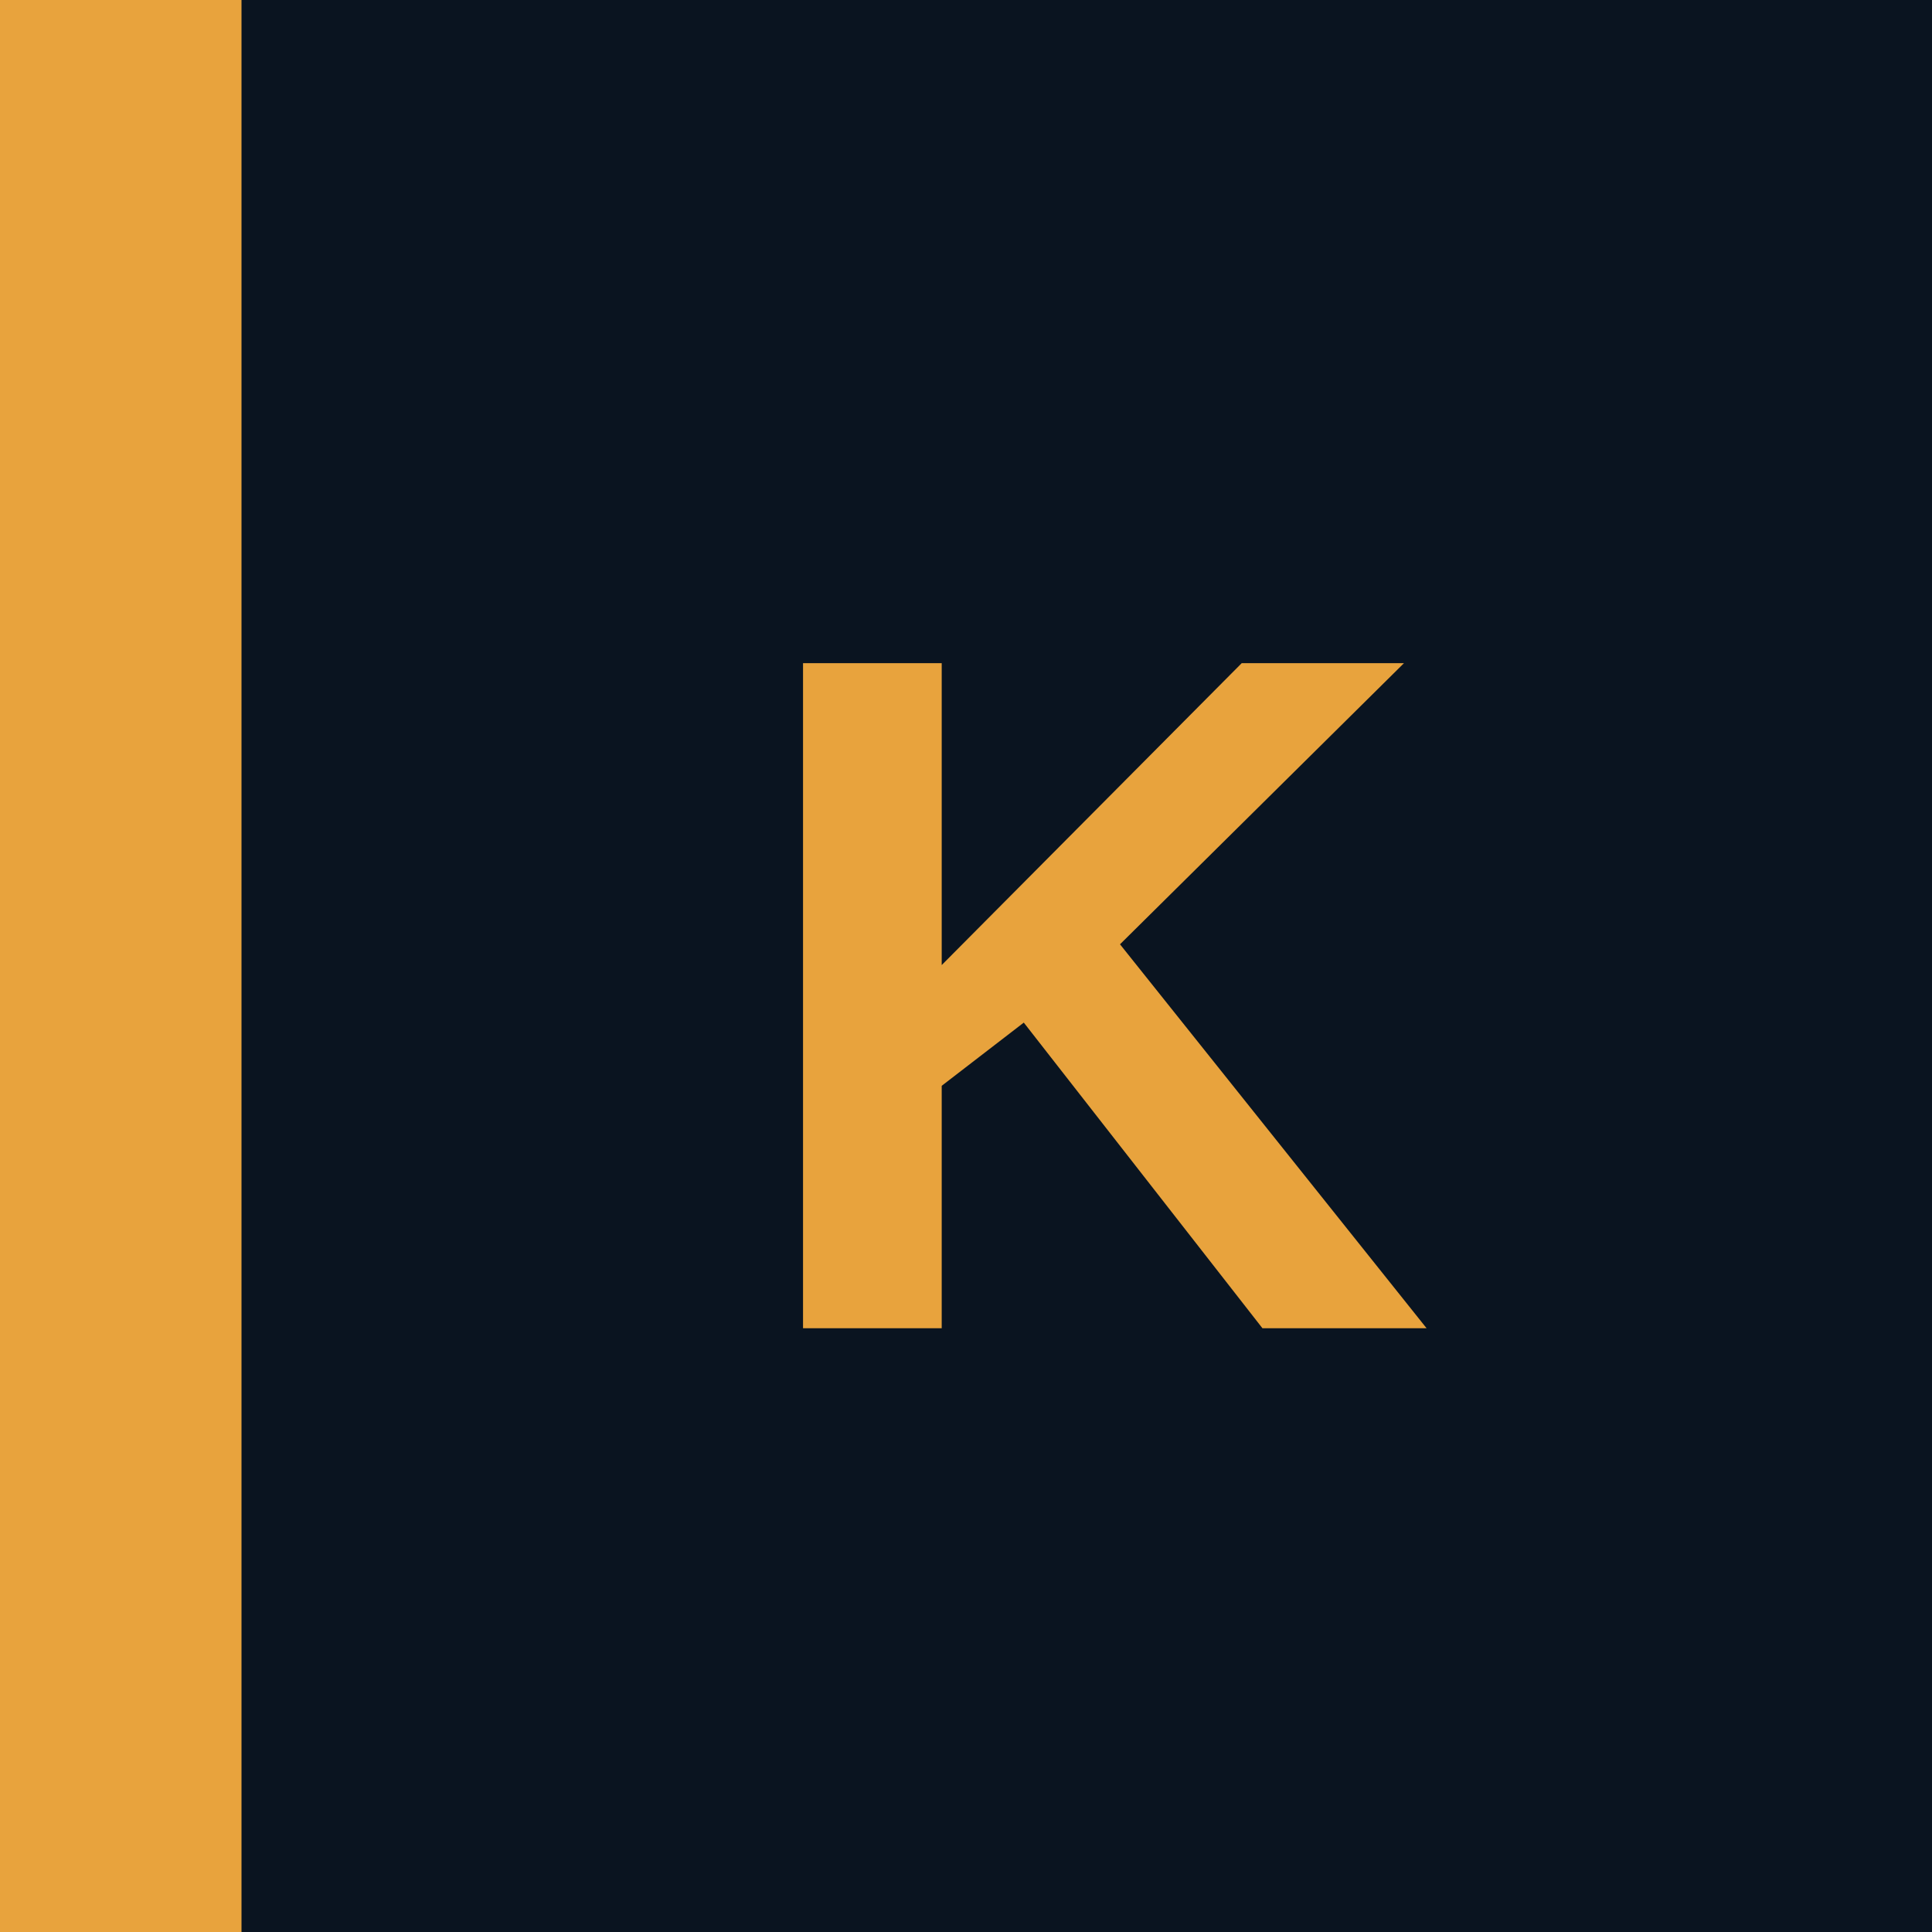
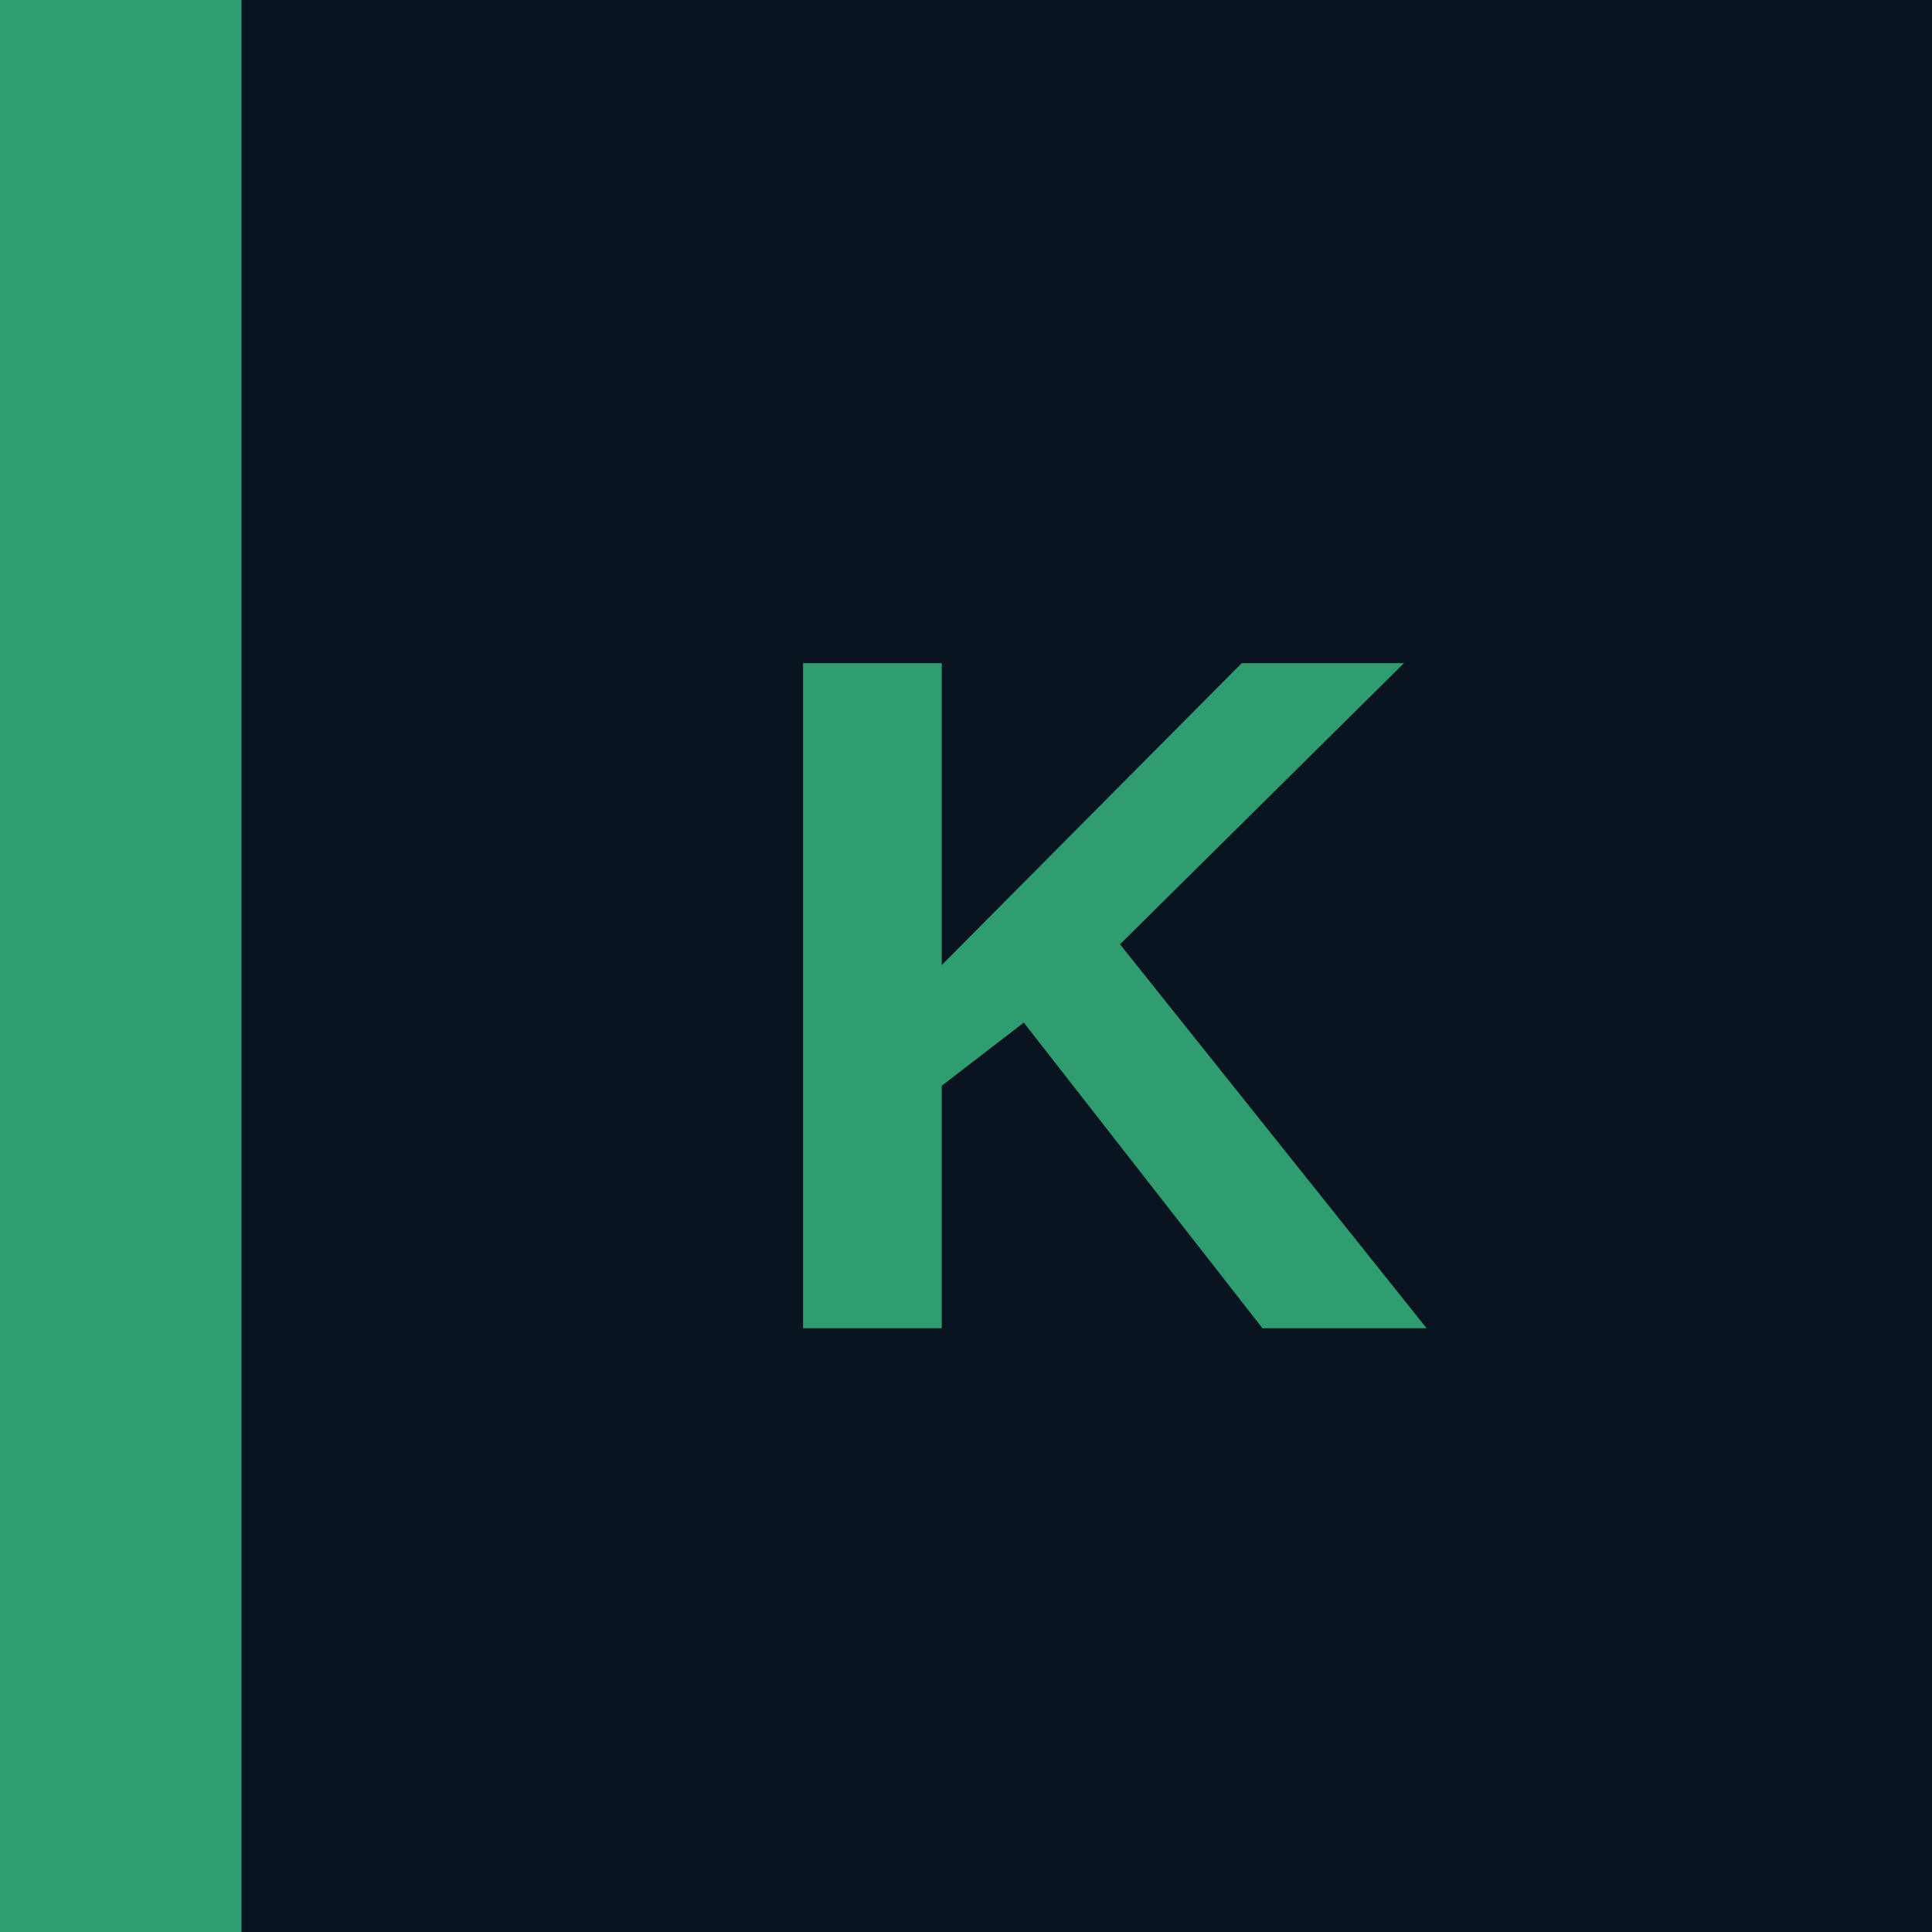
<svg xmlns="http://www.w3.org/2000/svg" viewBox="0 0 32 32">
  <rect width="32" height="32" fill="#0a1420" />
-   <rect width="4" height="32" fill="#e8a33d" />
-   <text x="18" y="22" text-anchor="middle" font-family="Arial, Helvetica, sans-serif" font-size="16" font-weight="700" fill="#e8a33d">K</text>
+   <rect width="4" height="32" fill="#2f9d6f" />
+   <text x="18" y="22" text-anchor="middle" font-family="Arial, Helvetica, sans-serif" font-size="16" font-weight="700" fill="#2f9d6f">K</text>
</svg>
